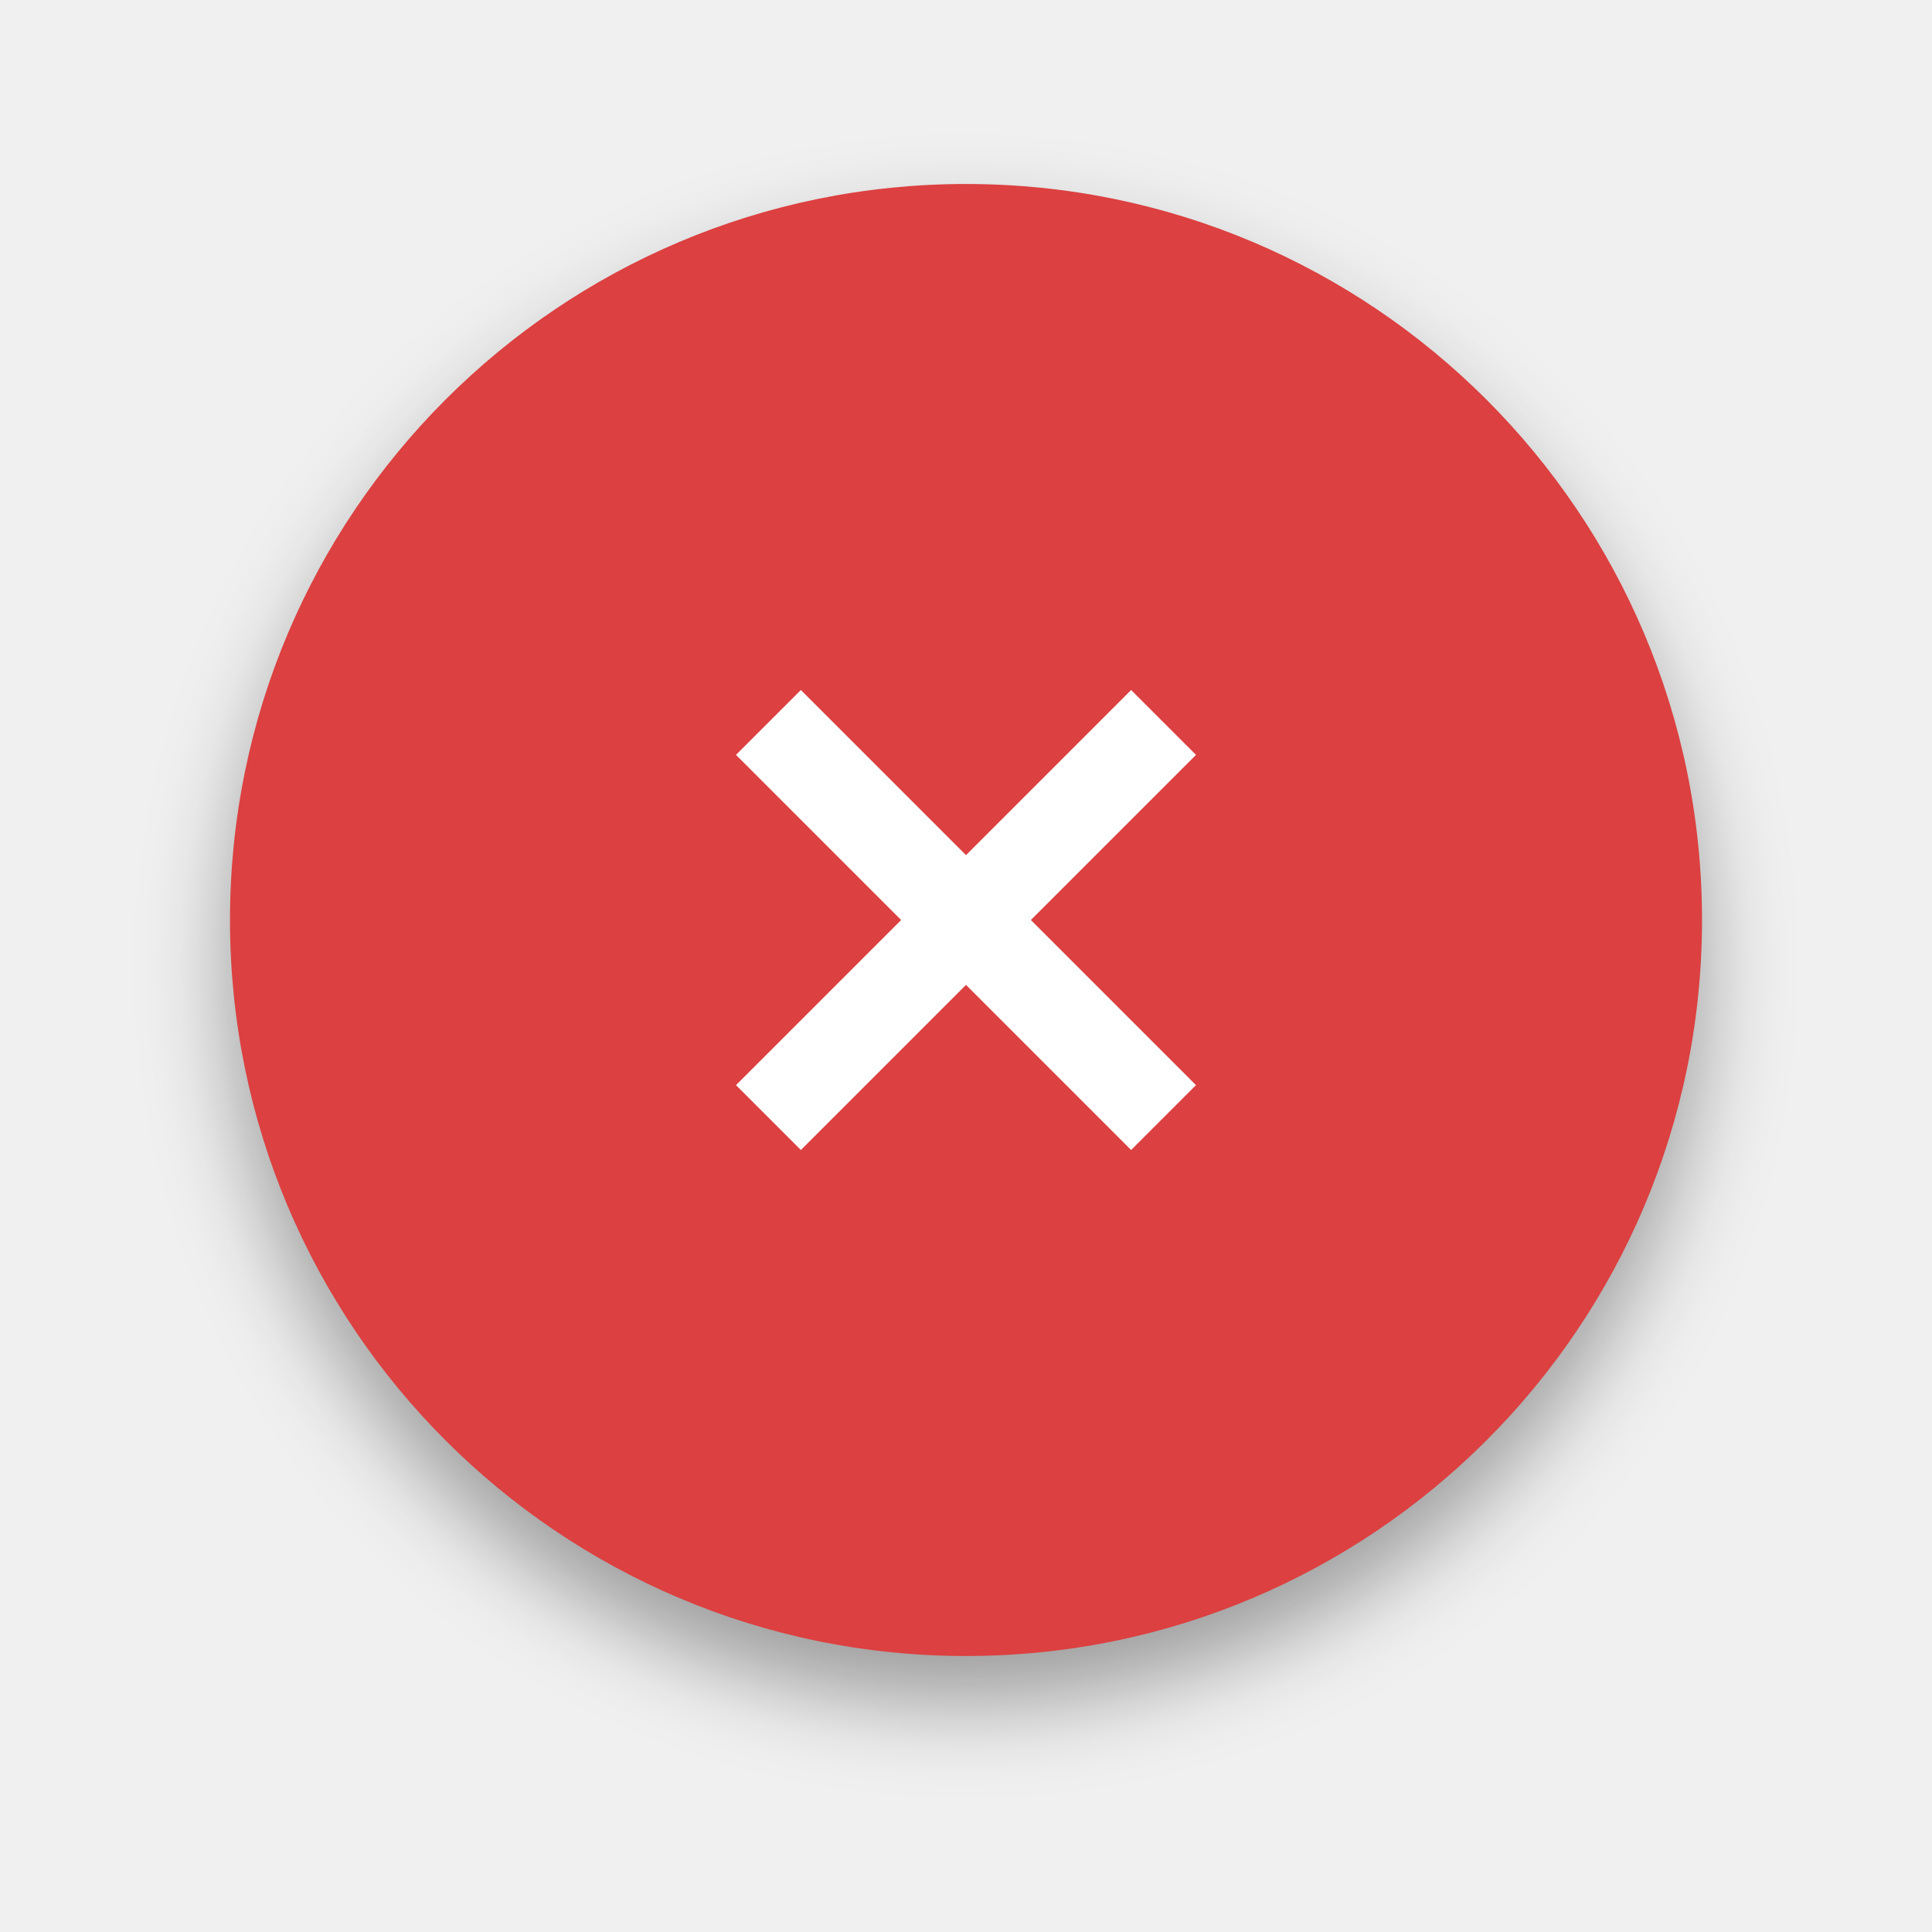
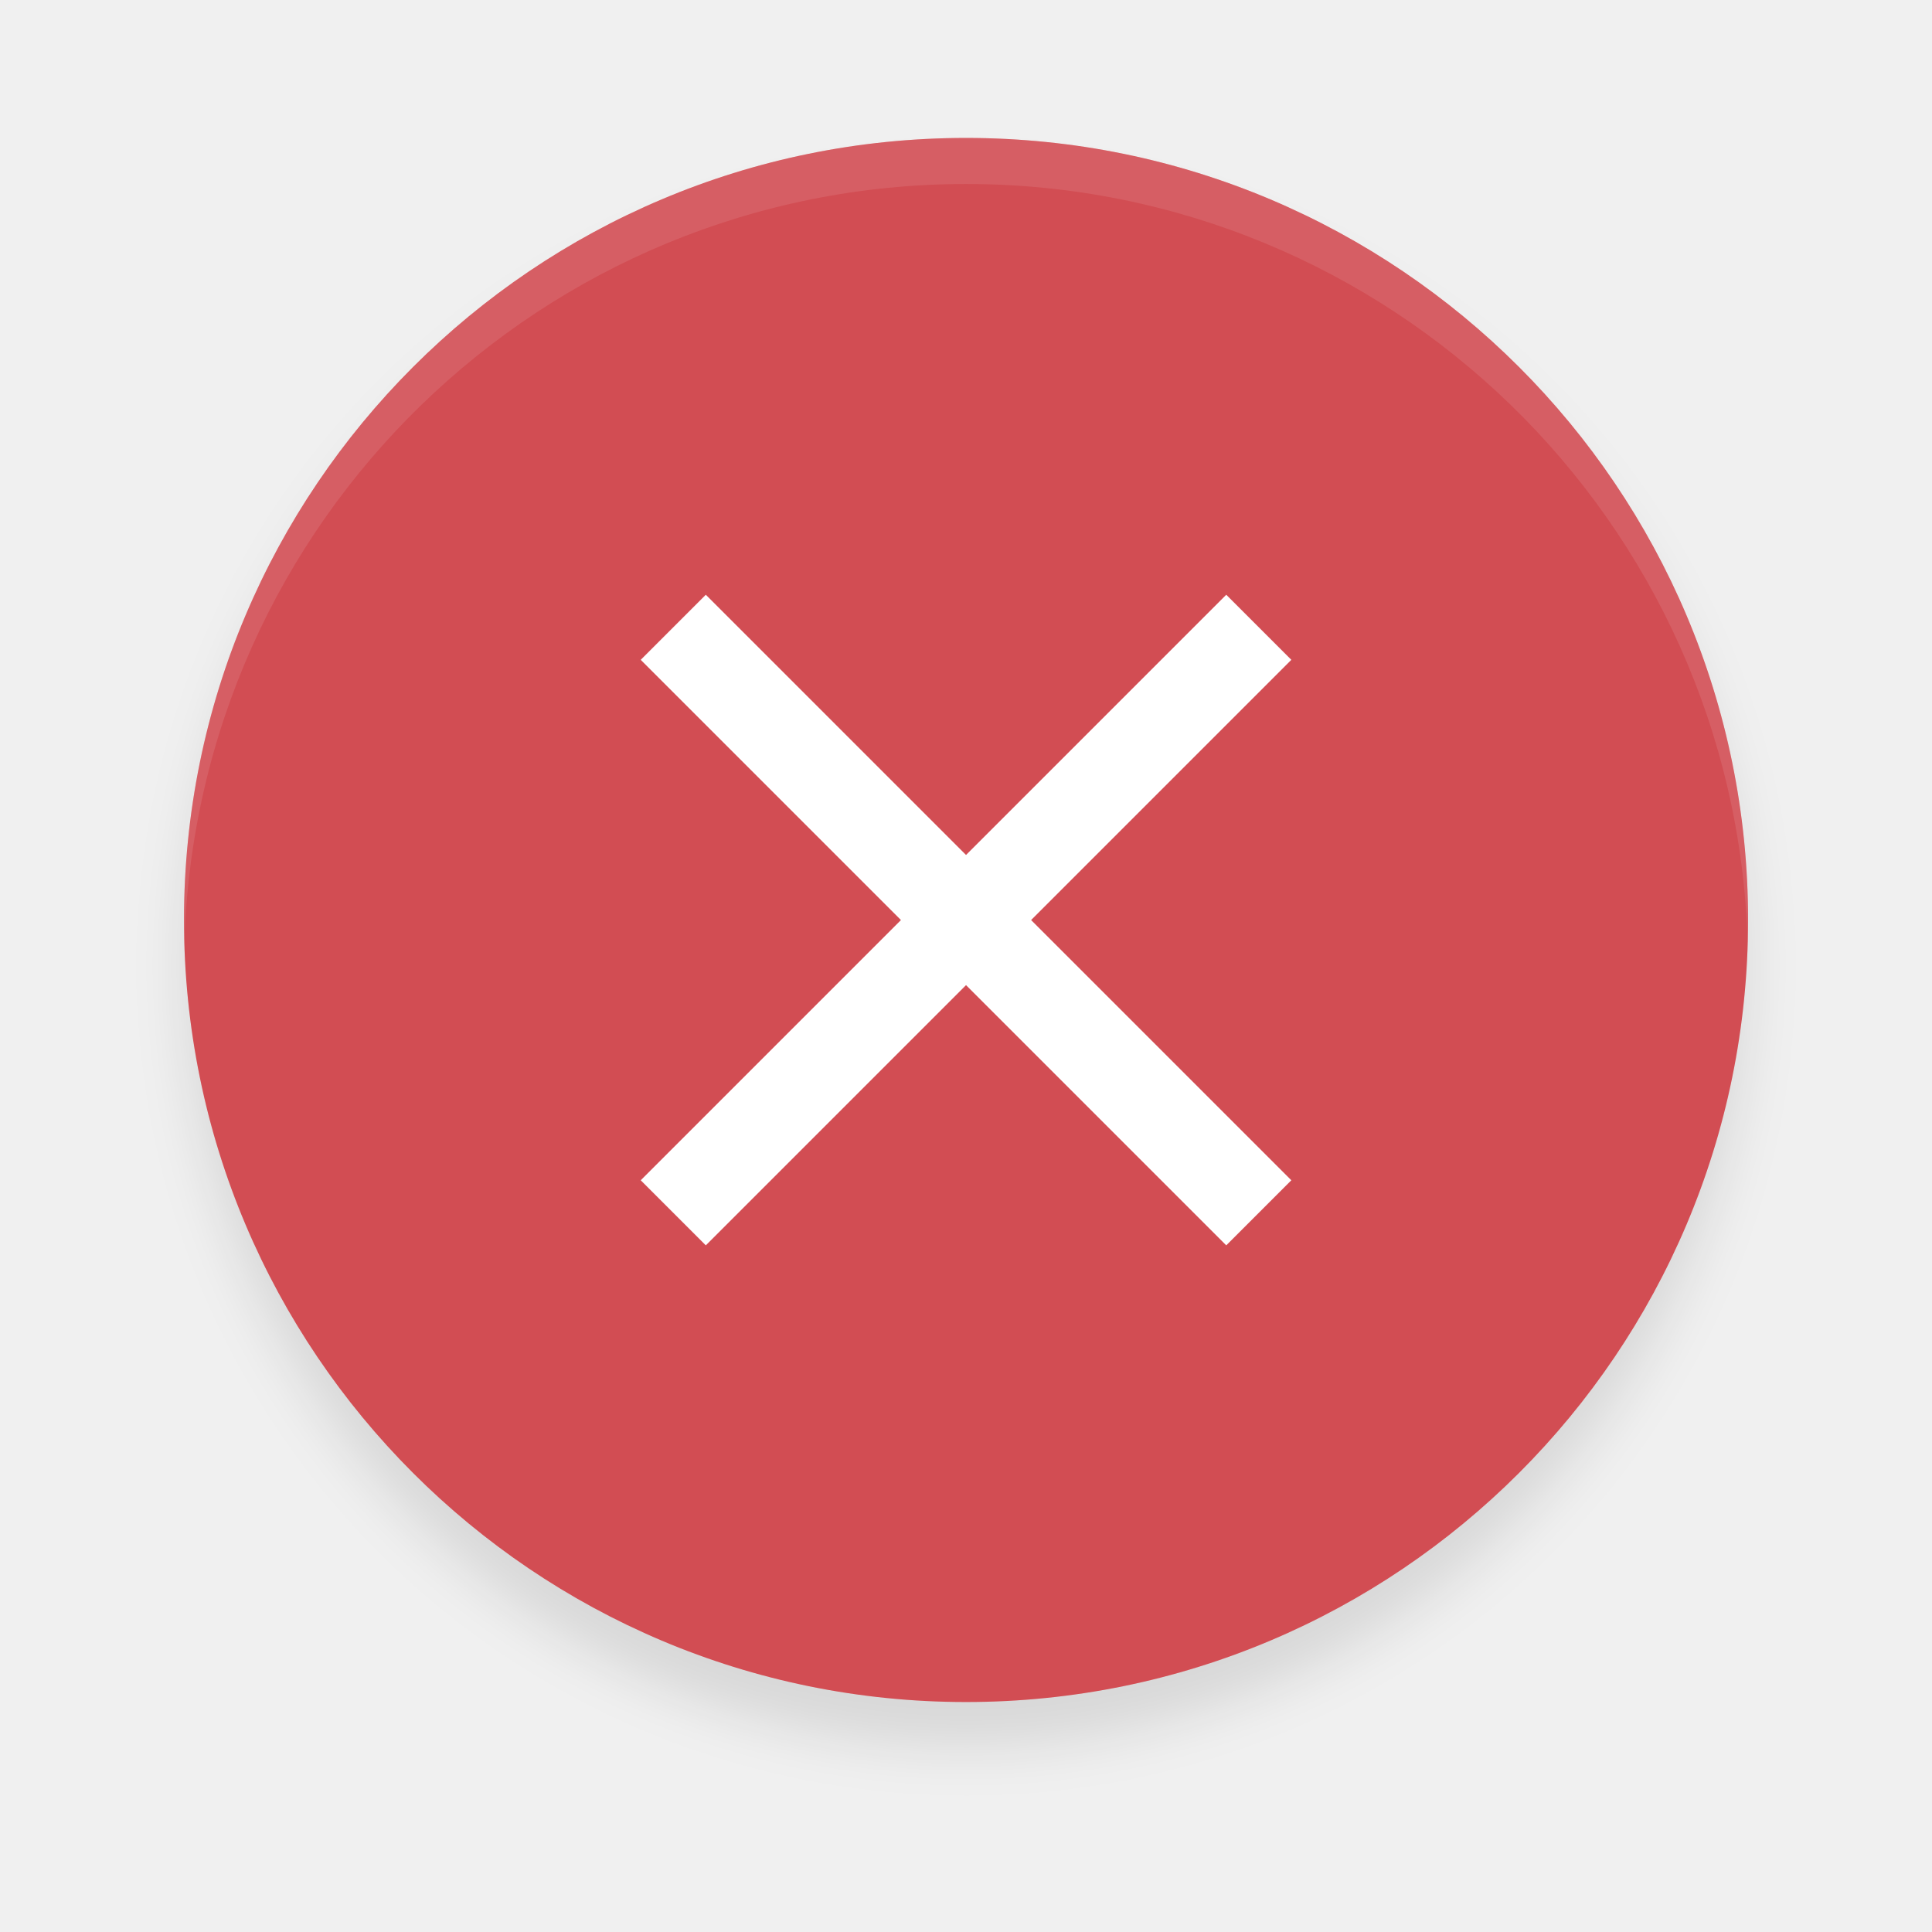
- <svg xmlns="http://www.w3.org/2000/svg" width="42" height="42" viewBox="0 0 42 42" version="1.1" id="svg8">
-   <defs id="defs12">
-     <filter style="color-interpolation-filters:sRGB" id="filter838" x="-0.072" width="1.144" y="-0.072" height="1.144">
-       <feGaussianBlur stdDeviation="0.96" id="feGaussianBlur840" />
+ <svg xmlns="http://www.w3.org/2000/svg" id="Foreground" width="42" height="42" enable-background="new 0 0 16 16" version="1.0" viewBox="0 0 30.545 30.545">
+   <defs id="defs5">
+     <filter id="filter879" x="-0.048" y="-0.048" width="1.096" height="1.096" color-interpolation-filters="sRGB">
+       <feGaussianBlur stdDeviation="0.32" id="feGaussianBlur2" />
+     </filter>
+     <filter style="color-interpolation-filters:sRGB" id="filter1038" x="-0.039" width="1.078" y="-0.039" height="1.078">
+       <feGaussianBlur stdDeviation="0.401" id="feGaussianBlur1040" />
    </filter>
  </defs>
-   <circle style="opacity:0.35;fill:#000000;stroke-width:1;filter:url(#filter838)" id="circle826" r="16" cy="21" cx="21" />
-   <circle cx="21" cy="20" r="16" id="circle2" style="fill:#dc4040;stroke-width:1;fill-opacity:1" />
-   <circle cx="21" cy="21" r="18" id="circle4" style="opacity:0;fill:#ffffff" />
-   <path d="M 26,16.41 24.59,15 21,18.59 17.41,15 16,16.41 19.59,20 16,23.59 17.41,25 21,21.41 24.59,25 26,23.59 22.41,20 Z" id="path6" style="fill:#ffffff" />
+   <circle cx="15.273" cy="15.273" r="12.364" fill="#f75a61" stroke-width="0" id="circle968" style="opacity:0.1;fill:#000000;filter:url(#filter1038)" />
+   <circle cx="15.273" cy="14.545" r="12.364" fill="#f75a61" stroke-width="0" id="circle9-3" />
+   <circle cx="15.273" cy="14.545" r="12.364" fill="#f75a61" stroke-width="0" id="circle863" style="fill:#000000;opacity:0.15" />
+   <path id="circle840" d="M 15.268,2.182 A 12.364,12.364 0 0 0 2.909,14.545 12.364,12.364 0 0 0 2.915,14.912 12.364,12.364 0 0 1 15.273,2.909 12.364,12.364 0 0 1 27.631,14.906 12.364,12.364 0 0 0 27.636,14.545 12.364,12.364 0 0 0 15.273,2.182 a 12.364,12.364 0 0 0 -0.004,0 z" style="opacity:0.1;fill:#ffffff;stroke-width:0.727" />
+   <path id="rect841" style="fill:#ffffff;stroke-width:0" d="m 19.387,9.403 -4.114,4.114 -4.114,-4.114 -1.029,1.029 4.114,4.114 -4.114,4.114 1.029,1.029 4.114,-4.114 4.114,4.114 1.029,-1.029 -4.114,-4.114 4.114,-4.114 z" />
</svg>
